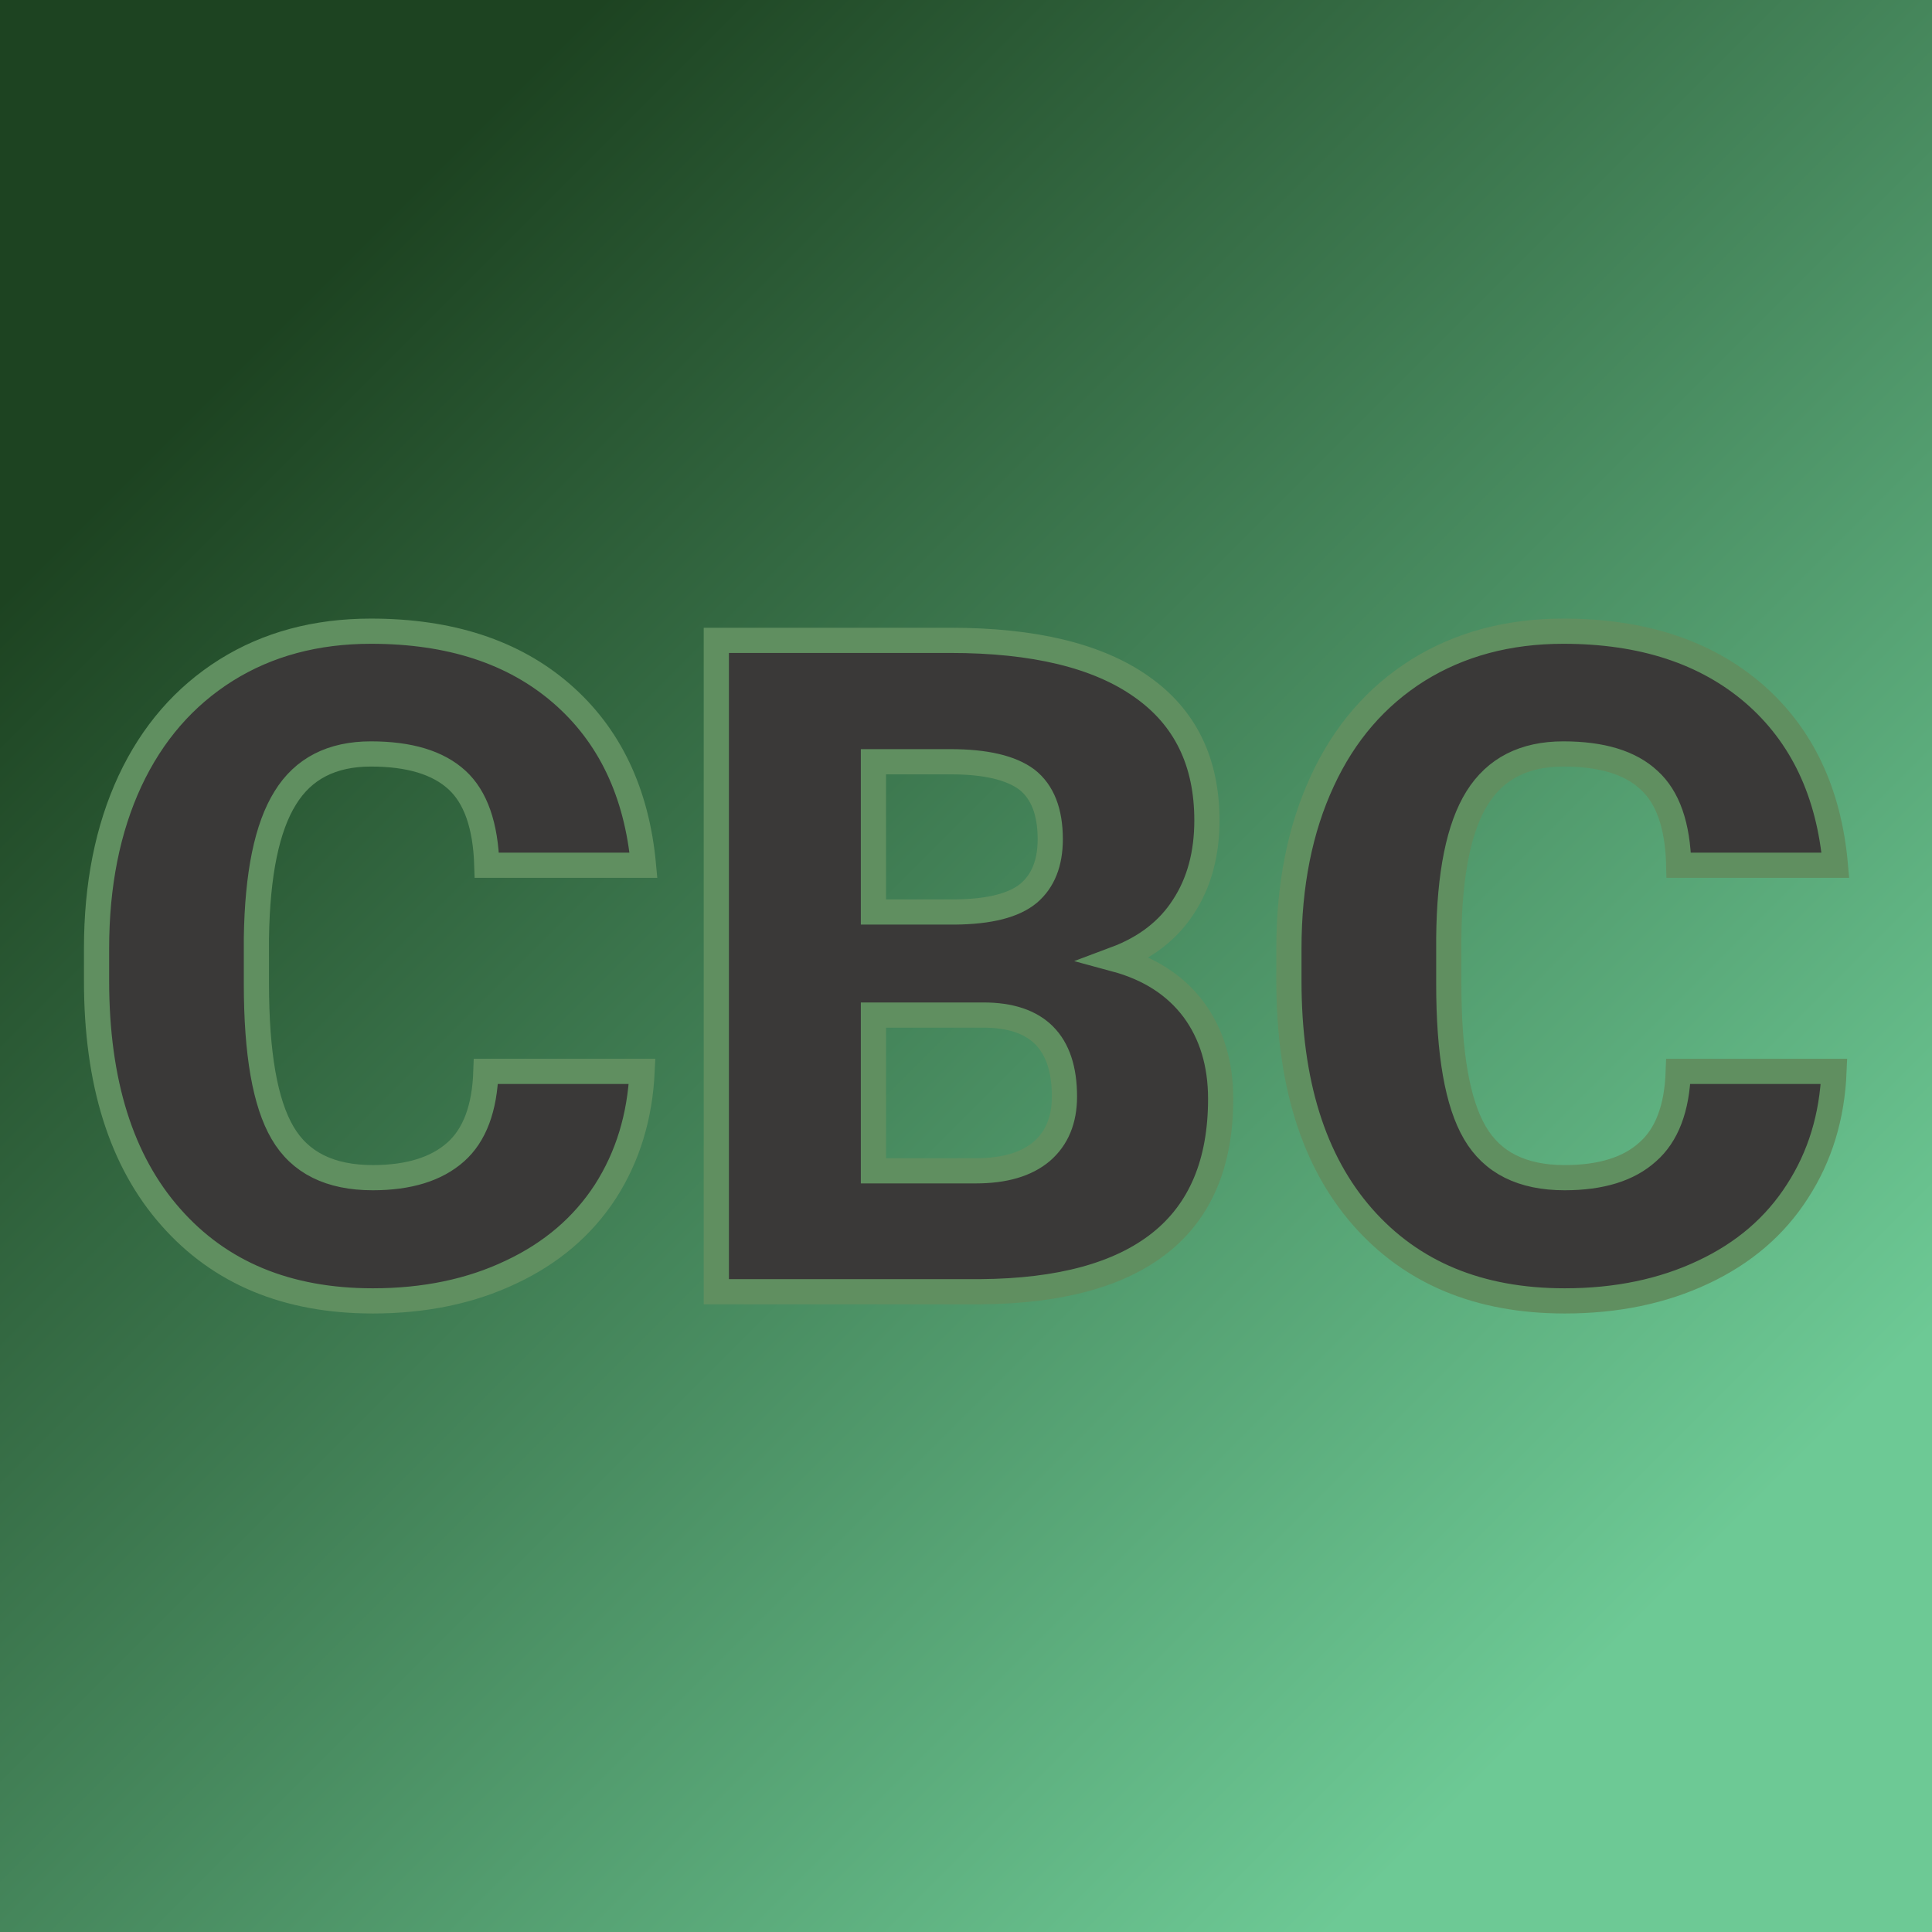
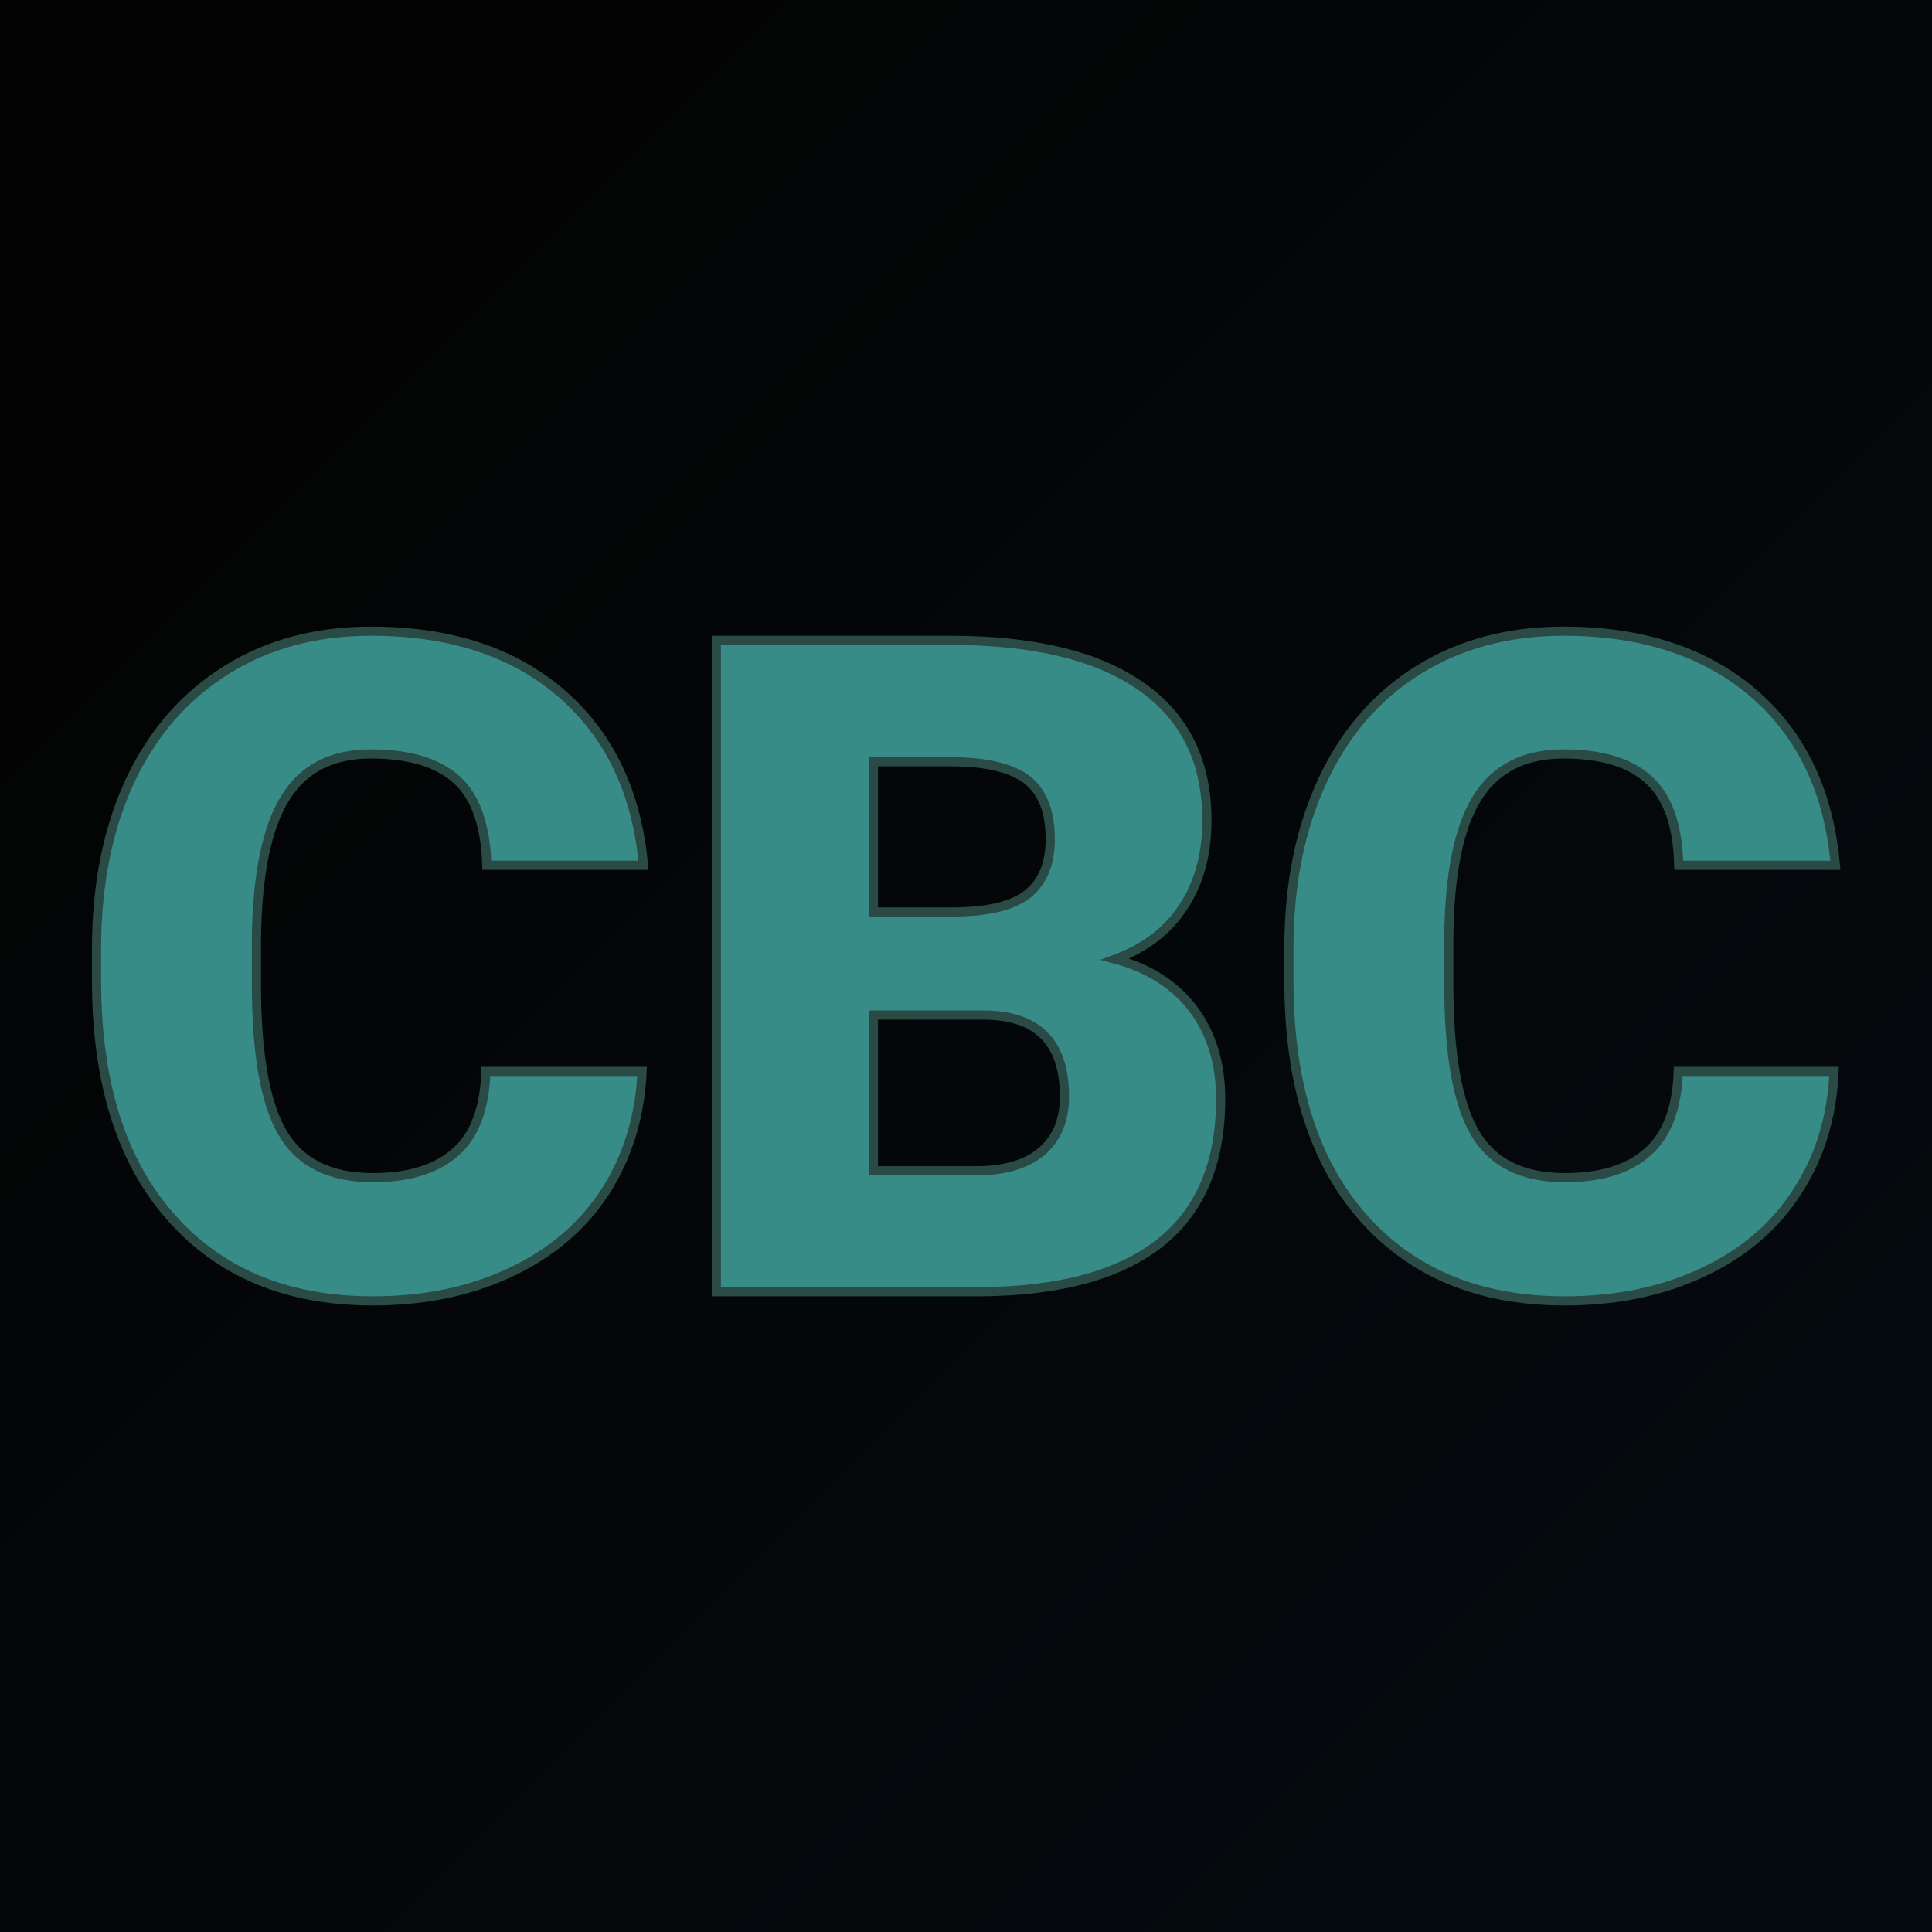
<svg xmlns="http://www.w3.org/2000/svg" version="1.1" viewBox="0 0 200 200" width="200" height="200">
  <rect width="200" height="200" fill="url('#gradient')" />
  <defs>
    <linearGradient id="gradient" gradientTransform="rotate(45 0.5 0.5)">
-       <stop offset="0%" stop-color="#1d4321" />
-       <stop offset="100%" stop-color="#6dc995" />
+       <stop offset="0%" stop-color="#030303" />
+       <stop offset="100%" stop-color="#050a0e" />
    </linearGradient>
  </defs>
  <g>
-     <g fill="#3a3938" transform="matrix(4.74196,0,0,4.74196,6.817153,133.7196)" stroke="#608f60" stroke-width="0.55">
+     <g fill="#388c87" transform="matrix(4.74196,0,0,4.74196,6.817153,133.7196)" stroke="#2a4a46" stroke-width="0.2">
      <path d="M9.17-4.81L12.58-4.81Q12.51-3.33 11.78-2.19Q11.04-1.05 9.72-0.43Q8.40 0.20 6.70 0.20L6.70 0.20Q3.90 0.20 2.29-1.63Q0.67-3.46 0.67-6.79L0.67-6.79L0.67-7.49Q0.67-9.58 1.40-11.15Q2.13-12.71 3.50-13.57Q4.86-14.42 6.66-14.42L6.66-14.42Q9.25-14.42 10.82-13.06Q12.39-11.70 12.61-9.31L12.61-9.31L9.19-9.31Q9.15-10.61 8.54-11.17Q7.92-11.74 6.66-11.74L6.66-11.74Q5.38-11.74 4.79-10.78Q4.19-9.82 4.16-7.72L4.16-7.72L4.16-6.72Q4.16-4.44 4.73-3.47Q5.30-2.49 6.70-2.49L6.70-2.49Q7.88-2.49 8.51-3.05Q9.13-3.60 9.17-4.81L9.17-4.81ZM19.97 0L14.20 0L14.20-14.22L19.31-14.22Q22.05-14.22 23.48-13.21Q24.91-12.21 24.91-10.29L24.91-10.29Q24.91-9.19 24.40-8.41Q23.90-7.63 22.91-7.26L22.91-7.26Q24.02-6.96 24.62-6.16Q25.21-5.36 25.21-4.21L25.21-4.21Q25.21-2.12 23.89-1.07Q22.57-0.02 19.97 0L19.97 0ZM20.03-6.04L17.63-6.04L17.63-2.64L19.87-2.64Q20.80-2.64 21.30-3.06Q21.80-3.49 21.80-4.26L21.80-4.26Q21.80-6.04 20.03-6.04L20.03-6.04ZM17.63-11.57L17.63-8.29L19.41-8.29Q20.54-8.30 21.02-8.70Q21.49-9.10 21.49-9.88L21.49-9.88Q21.49-10.78 20.98-11.18Q20.46-11.57 19.31-11.57L19.31-11.57L17.63-11.57ZM35.20-4.81L38.60-4.81Q38.54-3.33 37.80-2.19Q37.07-1.05 35.75-0.43Q34.42 0.20 32.72 0.20L32.72 0.20Q29.92 0.20 28.31-1.63Q26.70-3.46 26.70-6.79L26.70-6.79L26.70-7.49Q26.70-9.58 27.43-11.15Q28.15-12.71 29.52-13.57Q30.89-14.42 32.69-14.42L32.69-14.42Q35.27-14.42 36.85-13.06Q38.42-11.70 38.63-9.31L38.63-9.31L35.21-9.31Q35.18-10.61 34.56-11.17Q33.95-11.74 32.69-11.74L32.69-11.74Q31.41-11.74 30.81-10.78Q30.21-9.82 30.19-7.72L30.19-7.72L30.19-6.72Q30.19-4.44 30.76-3.47Q31.33-2.49 32.72-2.49L32.72-2.49Q33.91-2.49 34.53-3.05Q35.16-3.60 35.20-4.81L35.20-4.81Z" />
    </g>
  </g>
</svg>
